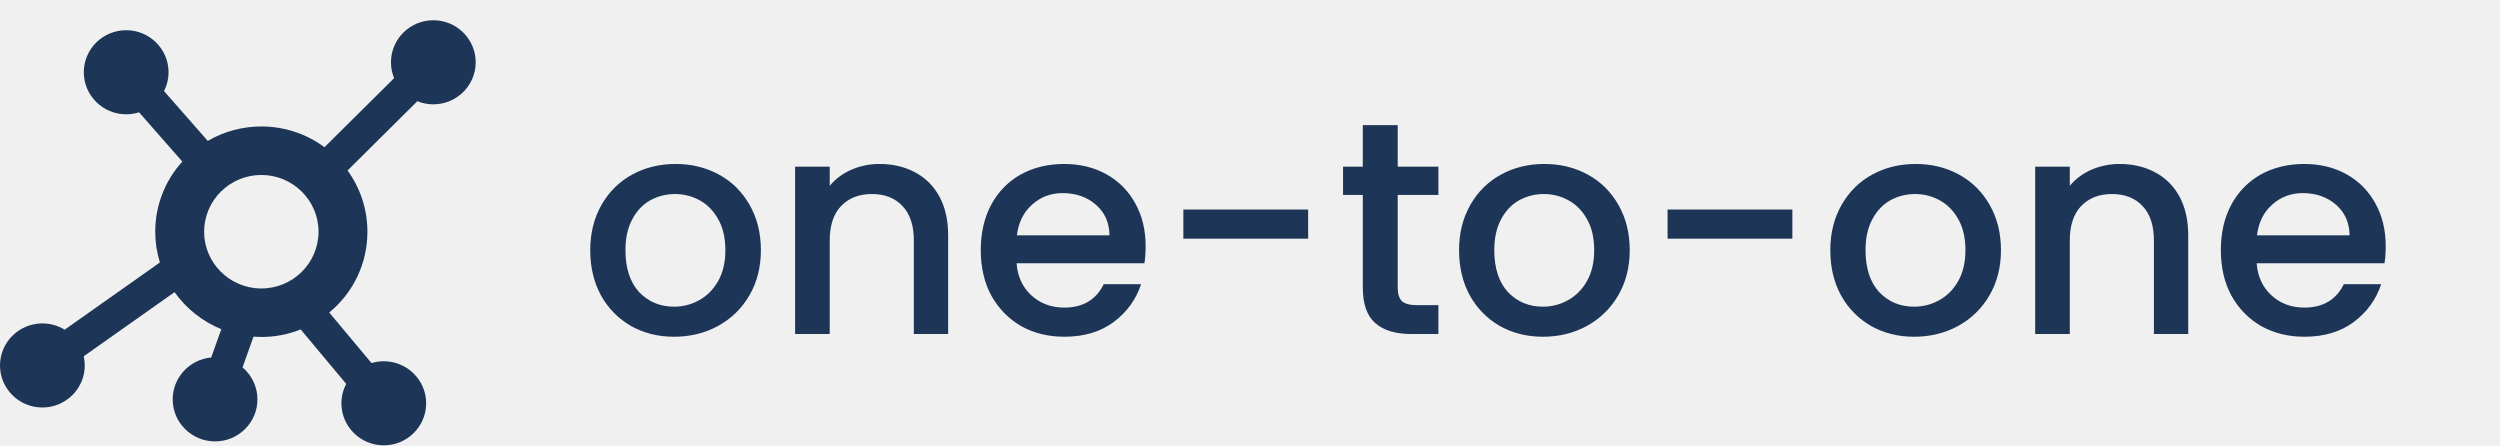
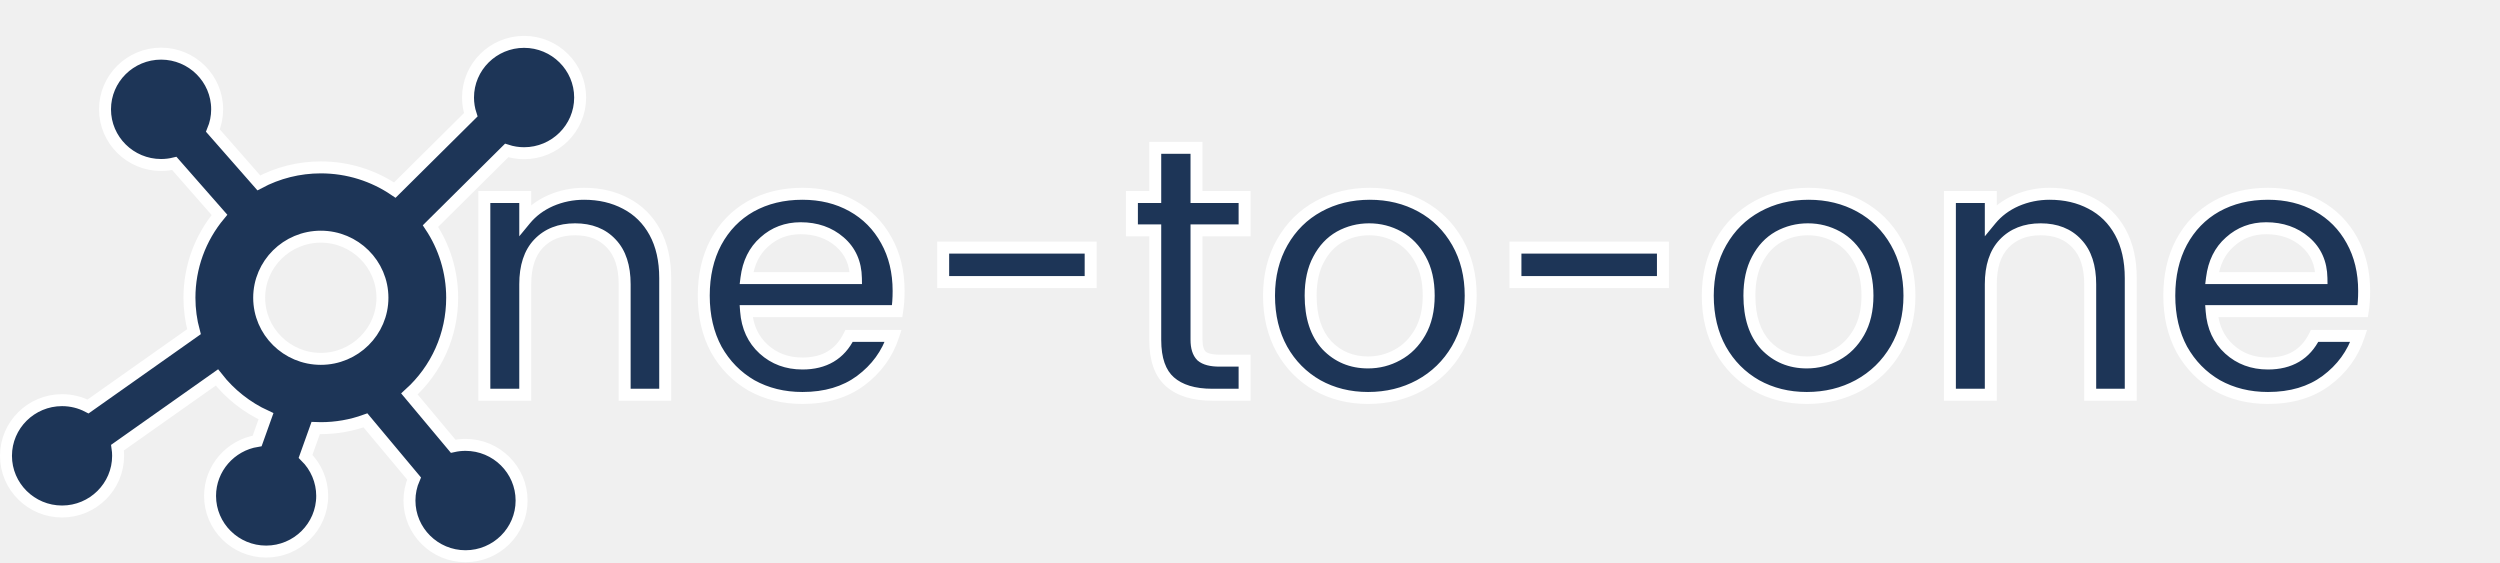
- <svg xmlns="http://www.w3.org/2000/svg" width="247" height="44" viewBox="0 0 247 44" fill="none">
-   <path d="M66.596 33.27C65.036 33.27 63.626 32.92 62.366 32.22C61.106 31.5 60.116 30.5 59.396 29.22C58.676 27.92 58.316 26.42 58.316 24.72C58.316 23.04 58.686 21.55 59.426 20.25C60.166 18.95 61.176 17.95 62.456 17.25C63.736 16.55 65.166 16.2 66.746 16.2C68.326 16.2 69.756 16.55 71.036 17.25C72.316 17.95 73.326 18.95 74.066 20.25C74.806 21.55 75.176 23.04 75.176 24.72C75.176 26.4 74.796 27.89 74.036 29.19C73.276 30.49 72.236 31.5 70.916 32.22C69.616 32.92 68.176 33.27 66.596 33.27ZM66.596 30.3C67.476 30.3 68.296 30.09 69.056 29.67C69.836 29.25 70.466 28.62 70.946 27.78C71.426 26.94 71.666 25.92 71.666 24.72C71.666 23.52 71.436 22.51 70.976 21.69C70.516 20.85 69.906 20.22 69.146 19.8C68.386 19.38 67.566 19.17 66.686 19.17C65.806 19.17 64.986 19.38 64.226 19.8C63.486 20.22 62.896 20.85 62.456 21.69C62.016 22.51 61.796 23.52 61.796 24.72C61.796 26.5 62.246 27.88 63.146 28.86C64.066 29.82 65.216 30.3 66.596 30.3ZM86.897 16.2C88.197 16.2 89.357 16.47 90.377 17.01C91.417 17.55 92.227 18.35 92.807 19.41C93.387 20.47 93.677 21.75 93.677 23.25V33H90.287V23.76C90.287 22.28 89.917 21.15 89.177 20.37C88.437 19.57 87.427 19.17 86.147 19.17C84.867 19.17 83.847 19.57 83.087 20.37C82.347 21.15 81.977 22.28 81.977 23.76V33H78.557V16.47H81.977V18.36C82.537 17.68 83.247 17.15 84.107 16.77C84.987 16.39 85.917 16.2 86.897 16.2ZM113.189 24.33C113.189 24.95 113.149 25.51 113.069 26.01H100.439C100.539 27.33 101.029 28.39 101.909 29.19C102.789 29.99 103.869 30.39 105.149 30.39C106.989 30.39 108.289 29.62 109.049 28.08H112.739C112.239 29.6 111.329 30.85 110.009 31.83C108.709 32.79 107.089 33.27 105.149 33.27C103.569 33.27 102.149 32.92 100.889 32.22C99.649 31.5 98.669 30.5 97.949 29.22C97.249 27.92 96.899 26.42 96.899 24.72C96.899 23.02 97.239 21.53 97.919 20.25C98.619 18.95 99.589 17.95 100.829 17.25C102.089 16.55 103.529 16.2 105.149 16.2C106.709 16.2 108.099 16.54 109.319 17.22C110.539 17.9 111.489 18.86 112.169 20.1C112.849 21.32 113.189 22.73 113.189 24.33ZM109.619 23.25C109.599 21.99 109.149 20.98 108.269 20.22C107.389 19.46 106.299 19.08 104.999 19.08C103.819 19.08 102.809 19.46 101.969 20.22C101.129 20.96 100.629 21.97 100.469 23.25H109.619ZM129.245 20.7V23.58H116.915V20.7H129.245ZM138.094 19.26V28.41C138.094 29.03 138.234 29.48 138.514 29.76C138.814 30.02 139.314 30.15 140.014 30.15H142.114V33H139.414C137.874 33 136.694 32.64 135.874 31.92C135.054 31.2 134.644 30.03 134.644 28.41V19.26H132.694V16.47H134.644V12.36H138.094V16.47H142.114V19.26H138.094ZM152.436 33.27C150.876 33.27 149.466 32.92 148.206 32.22C146.946 31.5 145.956 30.5 145.236 29.22C144.516 27.92 144.156 26.42 144.156 24.72C144.156 23.04 144.526 21.55 145.266 20.25C146.006 18.95 147.016 17.95 148.296 17.25C149.576 16.55 151.006 16.2 152.586 16.2C154.166 16.2 155.596 16.55 156.876 17.25C158.156 17.95 159.166 18.95 159.906 20.25C160.646 21.55 161.016 23.04 161.016 24.72C161.016 26.4 160.636 27.89 159.876 29.19C159.116 30.49 158.076 31.5 156.756 32.22C155.456 32.92 154.016 33.27 152.436 33.27ZM152.436 30.3C153.316 30.3 154.136 30.09 154.896 29.67C155.676 29.25 156.306 28.62 156.786 27.78C157.266 26.94 157.506 25.92 157.506 24.72C157.506 23.52 157.276 22.51 156.816 21.69C156.356 20.85 155.746 20.22 154.986 19.8C154.226 19.38 153.406 19.17 152.526 19.17C151.646 19.17 150.826 19.38 150.066 19.8C149.326 20.22 148.736 20.85 148.296 21.69C147.856 22.51 147.636 23.52 147.636 24.72C147.636 26.5 148.086 27.88 148.986 28.86C149.906 29.82 151.056 30.3 152.436 30.3ZM177.086 20.7V23.58H164.756V20.7H177.086ZM189.115 33.27C187.555 33.27 186.145 32.92 184.885 32.22C183.625 31.5 182.635 30.5 181.915 29.22C181.195 27.92 180.835 26.42 180.835 24.72C180.835 23.04 181.205 21.55 181.945 20.25C182.685 18.95 183.695 17.95 184.975 17.25C186.255 16.55 187.685 16.2 189.265 16.2C190.845 16.2 192.275 16.55 193.555 17.25C194.835 17.95 195.845 18.95 196.585 20.25C197.325 21.55 197.695 23.04 197.695 24.72C197.695 26.4 197.315 27.89 196.555 29.19C195.795 30.49 194.755 31.5 193.435 32.22C192.135 32.92 190.695 33.27 189.115 33.27ZM189.115 30.3C189.995 30.3 190.815 30.09 191.575 29.67C192.355 29.25 192.985 28.62 193.465 27.78C193.945 26.94 194.185 25.92 194.185 24.72C194.185 23.52 193.955 22.51 193.495 21.69C193.035 20.85 192.425 20.22 191.665 19.8C190.905 19.38 190.085 19.17 189.205 19.17C188.325 19.17 187.505 19.38 186.745 19.8C186.005 20.22 185.415 20.85 184.975 21.69C184.535 22.51 184.315 23.52 184.315 24.72C184.315 26.5 184.765 27.88 185.665 28.86C186.585 29.82 187.735 30.3 189.115 30.3ZM209.416 16.2C210.716 16.2 211.876 16.47 212.896 17.01C213.936 17.55 214.746 18.35 215.326 19.41C215.906 20.47 216.196 21.75 216.196 23.25V33H212.806V23.76C212.806 22.28 212.436 21.15 211.696 20.37C210.956 19.57 209.946 19.17 208.666 19.17C207.386 19.17 206.366 19.57 205.606 20.37C204.866 21.15 204.496 22.28 204.496 23.76V33H201.076V16.47H204.496V18.36C205.056 17.68 205.766 17.15 206.626 16.77C207.506 16.39 208.436 16.2 209.416 16.2ZM235.709 24.33C235.709 24.95 235.669 25.51 235.589 26.01H222.959C223.059 27.33 223.549 28.39 224.429 29.19C225.309 29.99 226.389 30.39 227.669 30.39C229.509 30.39 230.809 29.62 231.569 28.08H235.259C234.759 29.6 233.849 30.85 232.529 31.83C231.229 32.79 229.609 33.27 227.669 33.27C226.089 33.27 224.669 32.92 223.409 32.22C222.169 31.5 221.189 30.5 220.469 29.22C219.769 27.92 219.419 26.42 219.419 24.72C219.419 23.02 219.759 21.53 220.439 20.25C221.139 18.95 222.109 17.95 223.349 17.25C224.609 16.55 226.049 16.2 227.669 16.2C229.229 16.2 230.619 16.54 231.839 17.22C233.059 17.9 234.009 18.86 234.689 20.1C235.369 21.32 235.709 22.73 235.709 24.33ZM232.139 23.25C232.119 21.99 231.669 20.98 230.789 20.22C229.909 19.46 228.819 19.08 227.519 19.08C226.339 19.08 225.329 19.46 224.489 20.22C223.649 20.96 223.149 21.97 222.989 23.25H232.139Z" fill="#1D3557" />
-   <path d="M42.813 2C40.504 2 38.626 3.864 38.626 6.155C38.626 6.691 38.733 7.226 38.937 7.722L32.061 14.544C30.316 13.257 28.156 12.494 25.82 12.494C23.953 12.494 22.133 12.986 20.528 13.922L16.208 9C16.5 8.424 16.654 7.787 16.654 7.138C16.654 4.848 14.775 2.985 12.466 2.985C10.158 2.985 8.279 4.848 8.279 7.138C8.279 9.429 10.158 11.293 12.466 11.293C12.903 11.293 13.33 11.227 13.741 11.096L18.013 15.963C16.284 17.875 15.338 20.318 15.338 22.893C15.338 23.925 15.492 24.945 15.797 25.932L6.389 32.575C5.728 32.167 4.974 31.953 4.187 31.953C1.878 31.953 0 33.816 0 36.107C0 38.398 1.878 40.261 4.187 40.261C6.496 40.261 8.374 38.398 8.374 36.107C8.374 35.8 8.34 35.496 8.273 35.199L17.245 28.864C18.401 30.493 20.014 31.77 21.866 32.522L20.865 35.321C18.737 35.514 17.061 37.299 17.061 39.457C17.061 41.748 18.94 43.611 21.248 43.611C23.557 43.611 25.436 41.748 25.436 39.457C25.436 38.239 24.891 37.083 23.962 36.297L25.046 33.263C25.309 33.283 25.568 33.293 25.82 33.293C27.162 33.293 28.468 33.042 29.707 32.548L34.206 37.928C33.894 38.519 33.731 39.175 33.731 39.846C33.731 42.136 35.609 44 37.918 44C40.227 44 42.105 42.136 42.105 39.846C42.105 37.555 40.227 35.692 37.918 35.692C37.504 35.692 37.097 35.752 36.704 35.87L32.529 30.877C34.933 28.891 36.301 26.01 36.301 22.893C36.301 20.637 35.573 18.547 34.338 16.841L41.233 10C41.733 10.202 42.273 10.308 42.813 10.308C45.122 10.308 47 8.445 47 6.155C47 3.864 45.122 2 42.813 2ZM25.82 17.286C28.936 17.286 31.472 19.801 31.472 22.893C31.472 25.985 28.936 28.501 25.82 28.501C22.703 28.501 20.167 25.985 20.167 22.893C20.167 19.801 22.703 17.286 25.82 17.286Z" fill="#1D3557" />
+ <svg xmlns="http://www.w3.org/2000/svg" width="209" height="47" viewBox="0 0 209 47" fill="none">
+   <path d="M43.813 3.5C41.232 3.5 39.126 5.584 39.126 8.155C39.126 8.643 39.205 9.13 39.357 9.593L33.007 15.893C31.244 14.695 29.112 13.994 26.82 13.994C25.004 13.994 23.229 14.439 21.637 15.289L17.798 10.915C18.032 10.354 18.154 9.751 18.154 9.138C18.154 6.568 16.047 4.485 13.466 4.485C10.885 4.485 8.779 6.568 8.779 9.138C8.779 11.709 10.885 13.793 13.466 13.793C13.842 13.793 14.212 13.749 14.573 13.662L18.349 17.964C16.724 19.915 15.838 22.343 15.838 24.893C15.838 25.854 15.965 26.804 16.217 27.729L7.36 33.983C6.693 33.635 5.953 33.453 5.187 33.453C2.606 33.453 0.5 35.536 0.5 38.107C0.5 40.677 2.606 42.761 5.187 42.761C7.768 42.761 9.874 40.677 9.874 38.107C9.874 37.877 9.857 37.648 9.823 37.422L18.135 31.553C19.22 32.943 20.634 34.06 22.237 34.795L21.498 36.863C19.273 37.221 17.561 39.145 17.561 41.457C17.561 44.028 19.667 46.111 22.248 46.111C24.83 46.111 26.936 44.028 26.936 41.457C26.936 40.207 26.425 39.019 25.544 38.152L26.391 35.784C26.535 35.79 26.678 35.793 26.82 35.793C28.103 35.793 29.355 35.574 30.552 35.142L34.616 40.002C34.363 40.582 34.231 41.208 34.231 41.846C34.231 44.416 36.337 46.5 38.918 46.5C41.499 46.5 43.605 44.416 43.605 41.846C43.605 39.275 41.499 37.192 38.918 37.192C38.568 37.192 38.222 37.23 37.884 37.306L34.227 32.934C36.509 30.87 37.801 27.992 37.801 24.893C37.801 22.681 37.133 20.62 35.988 18.9L42.36 12.578C42.828 12.73 43.32 12.808 43.813 12.808C46.394 12.808 48.5 10.725 48.5 8.155C48.5 5.584 46.394 3.5 43.813 3.5ZM26.82 19.786C29.664 19.786 31.972 22.081 31.972 24.893C31.972 27.705 29.664 30.001 26.82 30.001C23.975 30.001 21.667 27.705 21.667 24.893C21.667 22.081 23.975 19.786 26.82 19.786Z" fill="#1D3557" stroke="white" />
+   <path d="M48.831 16.2C50.131 16.2 51.291 16.47 52.311 17.01C53.351 17.55 54.161 18.35 54.741 19.41C55.321 20.47 55.611 21.75 55.611 23.25V33H52.221V23.76C52.221 22.28 51.851 21.15 51.111 20.37C50.371 19.57 49.361 19.17 48.081 19.17C46.801 19.17 45.781 19.57 45.021 20.37C44.281 21.15 43.911 22.28 43.911 23.76V33H40.491V16.47H43.911V18.36C44.471 17.68 45.181 17.15 46.041 16.77C46.921 16.39 47.851 16.2 48.831 16.2ZM75.124 24.33C75.124 24.95 75.084 25.51 75.004 26.01H62.374C62.474 27.33 62.964 28.39 63.844 29.19C64.724 29.99 65.804 30.39 67.084 30.39C68.924 30.39 70.224 29.62 70.984 28.08H74.674C74.174 29.6 73.264 30.85 71.944 31.83C70.644 32.79 69.024 33.27 67.084 33.27C65.504 33.27 64.084 32.92 62.824 32.22C61.584 31.5 60.604 30.5 59.884 29.22C59.184 27.92 58.834 26.42 58.834 24.72C58.834 23.02 59.174 21.53 59.854 20.25C60.554 18.95 61.524 17.95 62.764 17.25C64.024 16.55 65.464 16.2 67.084 16.2C68.644 16.2 70.034 16.54 71.254 17.22C72.474 17.9 73.424 18.86 74.104 20.1C74.784 21.32 75.124 22.73 75.124 24.33ZM71.554 23.25C71.534 21.99 71.084 20.98 70.204 20.22C69.324 19.46 68.234 19.08 66.934 19.08C65.754 19.08 64.744 19.46 63.904 20.22C63.064 20.96 62.564 21.97 62.404 23.25H71.554ZM91.179 20.7V23.58H78.849V20.7H91.179ZM100.028 19.26V28.41C100.028 29.03 100.168 29.48 100.448 29.76C100.748 30.02 101.248 30.15 101.948 30.15H104.048V33H101.348C99.808 33 98.628 32.64 97.808 31.92C96.988 31.2 96.578 30.03 96.578 28.41V19.26H94.628V16.47H96.578V12.36H100.028V16.47H104.048V19.26H100.028ZM114.37 33.27C112.81 33.27 111.4 32.92 110.14 32.22C108.88 31.5 107.89 30.5 107.17 29.22C106.45 27.92 106.09 26.42 106.09 24.72C106.09 23.04 106.46 21.55 107.2 20.25C107.94 18.95 108.95 17.95 110.23 17.25C111.51 16.55 112.94 16.2 114.52 16.2C116.1 16.2 117.53 16.55 118.81 17.25C120.09 17.95 121.1 18.95 121.84 20.25C122.58 21.55 122.95 23.04 122.95 24.72C122.95 26.4 122.57 27.89 121.81 29.19C121.05 30.49 120.01 31.5 118.69 32.22C117.39 32.92 115.95 33.27 114.37 33.27ZM114.37 30.3C115.25 30.3 116.07 30.09 116.83 29.67C117.61 29.25 118.24 28.62 118.72 27.78C119.2 26.94 119.44 25.92 119.44 24.72C119.44 23.52 119.21 22.51 118.75 21.69C118.29 20.85 117.68 20.22 116.92 19.8C116.16 19.38 115.34 19.17 114.46 19.17C113.58 19.17 112.76 19.38 112 19.8C111.26 20.22 110.67 20.85 110.23 21.69C109.79 22.51 109.57 23.52 109.57 24.72C109.57 26.5 110.02 27.88 110.92 28.86C111.84 29.82 112.99 30.3 114.37 30.3ZM139.021 20.7V23.58H126.691V20.7H139.021ZM151.05 33.27C149.49 33.27 148.08 32.92 146.82 32.22C145.56 31.5 144.57 30.5 143.85 29.22C143.13 27.92 142.77 26.42 142.77 24.72C142.77 23.04 143.14 21.55 143.88 20.25C144.62 18.95 145.63 17.95 146.91 17.25C148.19 16.55 149.62 16.2 151.2 16.2C152.78 16.2 154.21 16.55 155.49 17.25C156.77 17.95 157.78 18.95 158.52 20.25C159.26 21.55 159.63 23.04 159.63 24.72C159.63 26.4 159.25 27.89 158.49 29.19C157.73 30.49 156.69 31.5 155.37 32.22C154.07 32.92 152.63 33.27 151.05 33.27ZM151.05 30.3C151.93 30.3 152.75 30.09 153.51 29.67C154.29 29.25 154.92 28.62 155.4 27.78C155.88 26.94 156.12 25.92 156.12 24.72C156.12 23.52 155.89 22.51 155.43 21.69C154.97 20.85 154.36 20.22 153.6 19.8C152.84 19.38 152.02 19.17 151.14 19.17C150.26 19.17 149.44 19.38 148.68 19.8C147.94 20.22 147.35 20.85 146.91 21.69C146.47 22.51 146.25 23.52 146.25 24.72C146.25 26.5 146.7 27.88 147.6 28.86C148.52 29.82 149.67 30.3 151.05 30.3ZM171.351 16.2C172.651 16.2 173.811 16.47 174.831 17.01C175.871 17.55 176.681 18.35 177.261 19.41C177.841 20.47 178.131 21.75 178.131 23.25V33H174.741V23.76C174.741 22.28 174.371 21.15 173.631 20.37C172.891 19.57 171.881 19.17 170.601 19.17C169.321 19.17 168.301 19.57 167.541 20.37C166.801 21.15 166.431 22.28 166.431 23.76V33H163.011V16.47H166.431V18.36C166.991 17.68 167.701 17.15 168.561 16.77C169.441 16.39 170.371 16.2 171.351 16.2ZM197.643 24.33C197.643 24.95 197.603 25.51 197.523 26.01H184.893C184.993 27.33 185.483 28.39 186.363 29.19C187.243 29.99 188.323 30.39 189.603 30.39C191.443 30.39 192.743 29.62 193.503 28.08H197.193C196.693 29.6 195.783 30.85 194.463 31.83C193.163 32.79 191.543 33.27 189.603 33.27C188.023 33.27 186.603 32.92 185.343 32.22C184.103 31.5 183.123 30.5 182.403 29.22C181.703 27.92 181.353 26.42 181.353 24.72C181.353 23.02 181.693 21.53 182.373 20.25C183.073 18.95 184.043 17.95 185.283 17.25C186.543 16.55 187.983 16.2 189.603 16.2C191.163 16.2 192.553 16.54 193.773 17.22C194.993 17.9 195.943 18.86 196.623 20.1C197.303 21.32 197.643 22.73 197.643 24.33ZM194.073 23.25C194.053 21.99 193.603 20.98 192.723 20.22C191.843 19.46 190.753 19.08 189.453 19.08C188.273 19.08 187.263 19.46 186.423 20.22C185.583 20.96 185.083 21.97 184.923 23.25H194.073Z" fill="#1D3557" />
+   <path d="M52.311 17.01L52.077 17.452L52.081 17.454L52.311 17.01ZM54.741 19.41L54.303 19.65L54.303 19.65L54.741 19.41ZM55.611 33V33.5H56.111V33H55.611ZM52.221 33H51.721V33.5H52.221V33ZM51.111 20.37L50.744 20.709L50.748 20.714L51.111 20.37ZM45.021 20.37L44.659 20.026L44.658 20.026L45.021 20.37ZM43.911 33V33.5H44.411V33H43.911ZM40.491 33H39.991V33.5H40.491V33ZM40.491 16.47V15.97H39.991V16.47H40.491ZM43.911 16.47H44.411V15.97H43.911V16.47ZM43.911 18.36H43.411V19.754L44.297 18.678L43.911 18.36ZM46.041 16.77L45.843 16.311L45.839 16.313L46.041 16.77ZM48.831 16.7C50.06 16.7 51.138 16.955 52.077 17.452L52.545 16.568C51.444 15.985 50.202 15.7 48.831 15.7V16.7ZM52.081 17.454C53.03 17.947 53.769 18.674 54.303 19.65L55.18 19.17C54.554 18.026 53.673 17.154 52.542 16.566L52.081 17.454ZM54.303 19.65C54.834 20.621 55.111 21.814 55.111 23.25H56.111C56.111 21.686 55.809 20.319 55.18 19.17L54.303 19.65ZM55.111 23.25V33H56.111V23.25H55.111ZM55.611 32.5H52.221V33.5H55.611V32.5ZM52.721 33V23.76H51.721V33H52.721ZM52.721 23.76C52.721 22.201 52.331 20.929 51.474 20.026L50.748 20.714C51.372 21.371 51.721 22.359 51.721 23.76H52.721ZM51.478 20.03C50.627 19.11 49.474 18.67 48.081 18.67V19.67C49.248 19.67 50.115 20.03 50.744 20.709L51.478 20.03ZM48.081 18.67C46.688 18.67 45.528 19.11 44.659 20.026L45.384 20.714C46.034 20.03 46.914 19.67 48.081 19.67V18.67ZM44.658 20.026C43.802 20.929 43.411 22.201 43.411 23.76H44.411C44.411 22.359 44.761 21.371 45.384 20.714L44.658 20.026ZM43.411 23.76V33H44.411V23.76H43.411ZM43.911 32.5H40.491V33.5H43.911V32.5ZM40.991 33V16.47H39.991V33H40.991ZM40.491 16.97H43.911V15.97H40.491V16.97ZM43.411 16.47V18.36H44.411V16.47H43.411ZM44.297 18.678C44.804 18.062 45.45 17.578 46.243 17.227L45.839 16.313C44.913 16.722 44.138 17.298 43.525 18.042L44.297 18.678ZM46.239 17.229C47.055 16.877 47.918 16.7 48.831 16.7V15.7C47.785 15.7 46.787 15.903 45.843 16.311L46.239 17.229ZM75.004 26.01V26.51H75.43L75.497 26.089L75.004 26.01ZM62.374 26.01V25.51H61.834L61.875 26.048L62.374 26.01ZM63.844 29.19L63.507 29.56L63.507 29.56L63.844 29.19ZM70.984 28.08V27.58H70.673L70.535 27.859L70.984 28.08ZM74.674 28.08L75.149 28.236L75.365 27.58H74.674V28.08ZM71.944 31.83L72.241 32.232L72.242 32.231L71.944 31.83ZM62.824 32.22L62.572 32.653L62.581 32.657L62.824 32.22ZM59.884 29.22L59.443 29.457L59.448 29.465L59.884 29.22ZM59.854 20.25L59.413 20.013L59.412 20.015L59.854 20.25ZM62.764 17.25L62.521 16.813L62.518 16.815L62.764 17.25ZM71.254 17.22L71.497 16.783L71.497 16.783L71.254 17.22ZM74.104 20.1L73.665 20.34L73.667 20.343L74.104 20.1ZM71.554 23.25V23.75H72.062L72.054 23.242L71.554 23.25ZM70.204 20.22L70.53 19.842L70.53 19.842L70.204 20.22ZM63.904 20.22L64.234 20.595L64.239 20.591L63.904 20.22ZM62.404 23.25L61.907 23.188L61.837 23.75H62.404V23.25ZM74.624 24.33C74.624 24.929 74.585 25.462 74.51 25.931L75.497 26.089C75.582 25.558 75.624 24.971 75.624 24.33H74.624ZM75.004 25.51H62.374V26.51H75.004V25.51ZM61.875 26.048C61.983 27.48 62.522 28.664 63.507 29.56L64.18 28.82C63.406 28.116 62.964 27.18 62.872 25.972L61.875 26.048ZM63.507 29.56C64.487 30.45 65.69 30.89 67.084 30.89V29.89C65.918 29.89 64.961 29.53 64.18 28.82L63.507 29.56ZM67.084 30.89C68.074 30.89 68.951 30.682 69.693 30.243C70.438 29.802 71.015 29.146 71.432 28.301L70.535 27.859C70.192 28.554 69.739 29.053 69.184 29.382C68.626 29.713 67.933 29.89 67.084 29.89V30.89ZM70.984 28.58H74.674V27.58H70.984V28.58ZM74.199 27.924C73.732 29.343 72.885 30.508 71.646 31.428L72.242 32.231C73.642 31.192 74.615 29.857 75.149 28.236L74.199 27.924ZM71.647 31.428C70.449 32.312 68.939 32.77 67.084 32.77V33.77C69.109 33.77 70.838 33.268 72.241 32.232L71.647 31.428ZM67.084 32.77C65.58 32.77 64.245 32.438 63.066 31.783L62.581 32.657C63.922 33.402 65.427 33.77 67.084 33.77V32.77ZM63.075 31.788C61.914 31.113 60.997 30.179 60.319 28.975L59.448 29.465C60.211 30.821 61.253 31.887 62.573 32.652L63.075 31.788ZM60.324 28.983C59.669 27.766 59.334 26.35 59.334 24.72H58.334C58.334 26.49 58.699 28.074 59.443 29.457L60.324 28.983ZM59.334 24.72C59.334 23.088 59.66 21.681 60.295 20.485L59.412 20.015C58.688 21.379 58.334 22.952 58.334 24.72H59.334ZM60.294 20.487C60.951 19.267 61.855 18.337 63.009 17.685L62.518 16.815C61.193 17.563 60.156 18.633 59.413 20.013L60.294 20.487ZM63.007 17.687C64.183 17.033 65.538 16.7 67.084 16.7V15.7C65.389 15.7 63.864 16.067 62.521 16.813L63.007 17.687ZM67.084 16.7C68.569 16.7 69.873 17.023 71.01 17.657L71.497 16.783C70.194 16.057 68.719 15.7 67.084 15.7V16.7ZM71.01 17.657C72.147 18.29 73.03 19.182 73.665 20.34L74.542 19.86C73.817 18.538 72.8 17.51 71.497 16.783L71.01 17.657ZM73.667 20.343C74.3 21.479 74.624 22.803 74.624 24.33H75.624C75.624 22.657 75.268 21.161 74.54 19.857L73.667 20.343ZM72.054 23.242C72.031 21.853 71.528 20.703 70.53 19.842L69.877 20.598C70.639 21.257 71.036 22.127 71.054 23.258L72.054 23.242ZM70.53 19.842C69.549 18.994 68.338 18.58 66.934 18.58V19.58C68.129 19.58 69.099 19.926 69.877 20.598L70.53 19.842ZM66.934 18.58C65.635 18.58 64.504 19.002 63.568 19.849L64.239 20.591C64.983 19.918 65.872 19.58 66.934 19.58V18.58ZM63.573 19.845C62.628 20.678 62.08 21.806 61.907 23.188L62.9 23.312C63.047 22.134 63.5 21.242 64.234 20.595L63.573 19.845ZM62.404 23.75H71.554V22.75H62.404V23.75ZM91.179 20.7H91.679V20.2H91.179V20.7ZM91.179 23.58V24.08H91.679V23.58H91.179ZM78.849 23.58H78.349V24.08H78.849V23.58ZM78.849 20.7V20.2H78.349V20.7H78.849ZM90.679 20.7V23.58H91.679V20.7H90.679ZM91.179 23.08H78.849V24.08H91.179V23.08ZM79.349 23.58V20.7H78.349V23.58H79.349ZM78.849 21.2H91.179V20.2H78.849V21.2ZM100.028 19.26V18.76H99.528V19.26H100.028ZM100.448 29.76L100.095 30.114L100.107 30.126L100.121 30.138L100.448 29.76ZM104.048 30.15H104.548V29.65H104.048V30.15ZM104.048 33V33.5H104.548V33H104.048ZM97.808 31.92L97.478 32.296L97.478 32.296L97.808 31.92ZM96.578 19.26H97.078V18.76H96.578V19.26ZM94.628 19.26H94.128V19.76H94.628V19.26ZM94.628 16.47V15.97H94.128V16.47H94.628ZM96.578 16.47V16.97H97.078V16.47H96.578ZM96.578 12.36V11.86H96.078V12.36H96.578ZM100.028 12.36H100.528V11.86H100.028V12.36ZM100.028 16.47H99.528V16.97H100.028V16.47ZM104.048 16.47H104.548V15.97H104.048V16.47ZM104.048 19.26V19.76H104.548V19.26H104.048ZM99.528 19.26V28.41H100.528V19.26H99.528ZM99.528 28.41C99.528 29.09 99.68 29.698 100.095 30.114L100.802 29.406C100.657 29.262 100.528 28.97 100.528 28.41H99.528ZM100.121 30.138C100.559 30.518 101.211 30.65 101.948 30.65V29.65C101.285 29.65 100.937 29.522 100.776 29.382L100.121 30.138ZM101.948 30.65H104.048V29.65H101.948V30.65ZM103.548 30.15V33H104.548V30.15H103.548ZM104.048 32.5H101.348V33.5H104.048V32.5ZM101.348 32.5C99.88 32.5 98.835 32.157 98.138 31.544L97.478 32.296C98.421 33.123 99.736 33.5 101.348 33.5V32.5ZM98.138 31.544C97.47 30.957 97.078 29.957 97.078 28.41H96.078C96.078 30.103 96.506 31.442 97.478 32.296L98.138 31.544ZM97.078 28.41V19.26H96.078V28.41H97.078ZM96.578 18.76H94.628V19.76H96.578V18.76ZM95.128 19.26V16.47H94.128V19.26H95.128ZM94.628 16.97H96.578V15.97H94.628V16.97ZM97.078 16.47V12.36H96.078V16.47H97.078ZM96.578 12.86H100.028V11.86H96.578V12.86ZM99.528 12.36V16.47H100.528V12.36H99.528ZM100.028 16.97H104.048V15.97H100.028V16.97ZM103.548 16.47V19.26H104.548V16.47H103.548ZM104.048 18.76H100.028V19.76H104.048V18.76ZM110.14 32.22L109.892 32.654L109.897 32.657L110.14 32.22ZM107.17 29.22L106.733 29.462L106.734 29.465L107.17 29.22ZM110.23 17.25L109.99 16.811L109.99 16.811L110.23 17.25ZM118.81 17.25L119.05 16.811L119.05 16.811L118.81 17.25ZM121.81 29.19L121.379 28.938L121.81 29.19ZM118.69 32.22L118.927 32.66L118.93 32.659L118.69 32.22ZM116.83 29.67L116.593 29.23L116.588 29.232L116.83 29.67ZM118.72 27.78L118.286 27.532L118.286 27.532L118.72 27.78ZM118.75 21.69L118.312 21.93L118.314 21.935L118.75 21.69ZM112 19.8L111.758 19.362L111.753 19.365L112 19.8ZM110.23 21.69L110.671 21.926L110.673 21.922L110.23 21.69ZM110.92 28.86L110.552 29.198L110.559 29.206L110.92 28.86ZM114.37 32.77C112.888 32.77 111.563 32.438 110.383 31.783L109.897 32.657C111.238 33.402 112.732 33.77 114.37 33.77V32.77ZM110.388 31.786C109.208 31.111 108.282 30.177 107.606 28.975L106.734 29.465C107.498 30.823 108.553 31.889 109.892 32.654L110.388 31.786ZM107.608 28.978C106.934 27.762 106.59 26.348 106.59 24.72H105.59C105.59 26.492 105.966 28.078 106.733 29.462L107.608 28.978ZM106.59 24.72C106.59 23.116 106.943 21.713 107.635 20.497L106.766 20.003C105.978 21.387 105.59 22.964 105.59 24.72H106.59ZM107.635 20.497C108.33 19.276 109.274 18.343 110.47 17.689L109.99 16.811C108.627 17.557 107.55 18.624 106.766 20.003L107.635 20.497ZM110.47 17.689C111.671 17.032 113.017 16.7 114.52 16.7V15.7C112.863 15.7 111.35 16.068 109.99 16.811L110.47 17.689ZM114.52 16.7C116.023 16.7 117.37 17.032 118.57 17.689L119.05 16.811C117.691 16.068 116.177 15.7 114.52 15.7V16.7ZM118.57 17.689C119.767 18.343 120.71 19.276 121.406 20.497L122.275 20.003C121.49 18.624 120.414 17.557 119.05 16.811L118.57 17.689ZM121.406 20.497C122.098 21.713 122.45 23.116 122.45 24.72H123.45C123.45 22.964 123.063 21.387 122.275 20.003L121.406 20.497ZM122.45 24.72C122.45 26.322 122.089 27.723 121.379 28.938L122.242 29.442C123.052 28.057 123.45 26.478 123.45 24.72H122.45ZM121.379 28.938C120.664 30.159 119.691 31.105 118.451 31.781L118.93 32.659C120.33 31.895 121.436 30.821 122.242 29.442L121.379 28.938ZM118.453 31.78C117.231 32.438 115.873 32.77 114.37 32.77V33.77C116.027 33.77 117.549 33.402 118.927 32.66L118.453 31.78ZM114.37 30.8C115.334 30.8 116.237 30.569 117.072 30.108L116.588 29.232C115.903 29.611 115.167 29.8 114.37 29.8V30.8ZM117.067 30.11C117.937 29.642 118.632 28.942 119.154 28.028L118.286 27.532C117.848 28.299 117.283 28.858 116.593 29.23L117.067 30.11ZM119.154 28.028C119.687 27.096 119.94 25.986 119.94 24.72H118.94C118.94 25.854 118.714 26.784 118.286 27.532L119.154 28.028ZM119.94 24.72C119.94 23.457 119.698 22.358 119.186 21.445L118.314 21.935C118.722 22.662 118.94 23.582 118.94 24.72H119.94ZM119.189 21.45C118.688 20.536 118.013 19.833 117.162 19.362L116.678 20.238C117.347 20.607 117.892 21.164 118.312 21.93L119.189 21.45ZM117.162 19.362C116.327 18.901 115.424 18.67 114.46 18.67V19.67C115.257 19.67 115.993 19.859 116.678 20.238L117.162 19.362ZM114.46 18.67C113.497 18.67 112.593 18.901 111.758 19.362L112.242 20.238C112.927 19.859 113.664 19.67 114.46 19.67V18.67ZM111.753 19.365C110.921 19.838 110.267 20.543 109.787 21.458L110.673 21.922C111.074 21.157 111.6 20.602 112.247 20.235L111.753 19.365ZM109.79 21.454C109.301 22.364 109.07 23.461 109.07 24.72H110.07C110.07 23.579 110.279 22.656 110.671 21.926L109.79 21.454ZM109.07 24.72C109.07 26.582 109.542 28.099 110.552 29.198L111.288 28.522C110.498 27.662 110.07 26.418 110.07 24.72H109.07ZM110.559 29.206C111.577 30.268 112.86 30.8 114.37 30.8V29.8C113.121 29.8 112.103 29.372 111.281 28.514L110.559 29.206ZM139.021 20.7H139.521V20.2H139.021V20.7ZM139.021 23.58V24.08H139.521V23.58H139.021ZM126.691 23.58H126.191V24.08H126.691V23.58ZM126.691 20.7V20.2H126.191V20.7H126.691ZM138.521 20.7V23.58H139.521V20.7H138.521ZM139.021 23.08H126.691V24.08H139.021V23.08ZM127.191 23.58V20.7H126.191V23.58H127.191ZM126.691 21.2H139.021V20.2H126.691V21.2ZM146.82 32.22L146.572 32.654L146.577 32.657L146.82 32.22ZM143.85 29.22L143.412 29.462L143.414 29.465L143.85 29.22ZM146.91 17.25L146.67 16.811L146.67 16.811L146.91 17.25ZM155.49 17.25L155.73 16.811L155.73 16.811L155.49 17.25ZM158.49 29.19L158.058 28.938L158.49 29.19ZM155.37 32.22L155.607 32.66L155.609 32.659L155.37 32.22ZM153.51 29.67L153.273 29.23L153.268 29.232L153.51 29.67ZM155.4 27.78L154.966 27.532L154.966 27.532L155.4 27.78ZM155.43 21.69L154.991 21.93L154.994 21.935L155.43 21.69ZM148.68 19.8L148.438 19.362L148.433 19.365L148.68 19.8ZM146.91 21.69L147.35 21.926L147.353 21.922L146.91 21.69ZM147.6 28.86L147.232 29.198L147.239 29.206L147.6 28.86ZM151.05 32.77C149.568 32.77 148.242 32.438 147.063 31.783L146.577 32.657C147.917 33.402 149.412 33.77 151.05 33.77V32.77ZM147.068 31.786C145.887 31.111 144.962 30.177 144.286 28.975L143.414 29.465C144.178 30.823 145.232 31.889 146.572 32.654L147.068 31.786ZM144.287 28.978C143.614 27.762 143.27 26.348 143.27 24.72H142.27C142.27 26.492 142.646 28.078 143.412 29.462L144.287 28.978ZM143.27 24.72C143.27 23.116 143.622 21.713 144.314 20.497L143.445 20.003C142.657 21.387 142.27 22.964 142.27 24.72H143.27ZM144.314 20.497C145.01 19.276 145.953 18.343 147.15 17.689L146.67 16.811C145.306 17.557 144.23 18.624 143.445 20.003L144.314 20.497ZM147.15 17.689C148.35 17.032 149.697 16.7 151.2 16.7V15.7C149.543 15.7 148.03 16.068 146.67 16.811L147.15 17.689ZM151.2 16.7C152.703 16.7 154.05 17.032 155.25 17.689L155.73 16.811C154.37 16.068 152.857 15.7 151.2 15.7V16.7ZM155.25 17.689C156.446 18.343 157.39 19.276 158.085 20.497L158.954 20.003C158.17 18.624 157.093 17.557 155.73 16.811L155.25 17.689ZM158.085 20.497C158.777 21.713 159.13 23.116 159.13 24.72H160.13C160.13 22.964 159.742 21.387 158.954 20.003L158.085 20.497ZM159.13 24.72C159.13 26.322 158.768 27.723 158.058 28.938L158.922 29.442C159.731 28.057 160.13 26.478 160.13 24.72H159.13ZM158.058 28.938C157.344 30.159 156.37 31.105 155.13 31.781L155.609 32.659C157.009 31.895 158.116 30.821 158.922 29.442L158.058 28.938ZM155.133 31.78C153.911 32.438 152.553 32.77 151.05 32.77V33.77C152.707 33.77 154.229 33.402 155.607 32.66L155.133 31.78ZM151.05 30.8C152.013 30.8 152.917 30.569 153.752 30.108L153.268 29.232C152.583 29.611 151.846 29.8 151.05 29.8V30.8ZM153.747 30.11C154.617 29.642 155.312 28.942 155.834 28.028L154.966 27.532C154.528 28.299 153.963 28.858 153.273 29.23L153.747 30.11ZM155.834 28.028C156.366 27.096 156.62 25.986 156.62 24.72H155.62C155.62 25.854 155.393 26.784 154.966 27.532L155.834 28.028ZM156.62 24.72C156.62 23.457 156.378 22.358 155.866 21.445L154.994 21.935C155.402 22.662 155.62 23.582 155.62 24.72H156.62ZM155.868 21.45C155.368 20.536 154.693 19.833 153.842 19.362L153.358 20.238C154.027 20.607 154.572 21.164 154.991 21.93L155.868 21.45ZM153.842 19.362C153.007 18.901 152.103 18.67 151.14 18.67V19.67C151.936 19.67 152.673 19.859 153.358 20.238L153.842 19.362ZM151.14 18.67C150.176 18.67 149.273 18.901 148.438 19.362L148.922 20.238C149.607 19.859 150.343 19.67 151.14 19.67V18.67ZM148.433 19.365C147.6 19.838 146.946 20.543 146.467 21.458L147.353 21.922C147.754 21.157 148.28 20.602 148.927 20.235L148.433 19.365ZM146.469 21.454C145.981 22.364 145.75 23.461 145.75 24.72H146.75C146.75 23.579 146.959 22.656 147.35 21.926L146.469 21.454ZM145.75 24.72C145.75 26.582 146.222 28.099 147.232 29.198L147.968 28.522C147.178 27.662 146.75 26.418 146.75 24.72H145.75ZM147.239 29.206C148.257 30.268 149.539 30.8 151.05 30.8V29.8C149.8 29.8 148.783 29.372 147.961 28.514L147.239 29.206ZM174.831 17.01L174.597 17.452L174.6 17.454L174.831 17.01ZM177.261 19.41L176.822 19.65L176.822 19.65L177.261 19.41ZM178.131 33V33.5H178.631V33H178.131ZM174.741 33H174.241V33.5H174.741V33ZM173.631 20.37L173.264 20.709L173.268 20.714L173.631 20.37ZM167.541 20.37L167.178 20.026L167.178 20.026L167.541 20.37ZM166.431 33V33.5H166.931V33H166.431ZM163.011 33H162.511V33.5H163.011V33ZM163.011 16.47V15.97H162.511V16.47H163.011ZM166.431 16.47H166.931V15.97H166.431V16.47ZM166.431 18.36H165.931V19.754L166.817 18.678L166.431 18.36ZM168.561 16.77L168.363 16.311L168.359 16.313L168.561 16.77ZM171.351 16.7C172.58 16.7 173.658 16.955 174.597 17.452L175.065 16.568C173.964 15.985 172.722 15.7 171.351 15.7V16.7ZM174.6 17.454C175.549 17.947 176.288 18.674 176.822 19.65L177.699 19.17C177.073 18.026 176.192 17.154 175.061 16.566L174.6 17.454ZM176.822 19.65C177.353 20.621 177.631 21.814 177.631 23.25H178.631C178.631 21.686 178.328 20.319 177.699 19.17L176.822 19.65ZM177.631 23.25V33H178.631V23.25H177.631ZM178.131 32.5H174.741V33.5H178.131V32.5ZM175.241 33V23.76H174.241V33H175.241ZM175.241 23.76C175.241 22.201 174.85 20.929 173.993 20.026L173.268 20.714C173.891 21.371 174.241 22.359 174.241 23.76H175.241ZM173.998 20.03C173.147 19.11 171.994 18.67 170.601 18.67V19.67C171.768 19.67 172.635 20.03 173.264 20.709L173.998 20.03ZM170.601 18.67C169.208 18.67 168.048 19.11 167.178 20.026L167.903 20.714C168.554 20.03 169.434 19.67 170.601 19.67V18.67ZM167.178 20.026C166.321 20.929 165.931 22.201 165.931 23.76H166.931C166.931 22.359 167.28 21.371 167.903 20.714L167.178 20.026ZM165.931 23.76V33H166.931V23.76H165.931ZM166.431 32.5H163.011V33.5H166.431V32.5ZM163.511 33V16.47H162.511V33H163.511ZM163.011 16.97H166.431V15.97H163.011V16.97ZM165.931 16.47V18.36H166.931V16.47H165.931ZM166.817 18.678C167.324 18.062 167.969 17.578 168.763 17.227L168.359 16.313C167.432 16.722 166.658 17.298 166.045 18.042L166.817 18.678ZM168.759 17.229C169.575 16.877 170.437 16.7 171.351 16.7V15.7C170.304 15.7 169.307 15.903 168.363 16.311L168.759 17.229ZM197.523 26.01V26.51H197.95L198.017 26.089L197.523 26.01ZM184.893 26.01V25.51H184.354L184.395 26.048L184.893 26.01ZM186.363 29.19L186.027 29.56L186.027 29.56L186.363 29.19ZM193.503 28.08V27.58H193.192L193.055 27.859L193.503 28.08ZM197.193 28.08L197.668 28.236L197.884 27.58H197.193V28.08ZM194.463 31.83L194.76 32.232L194.761 32.231L194.463 31.83ZM185.343 32.22L185.092 32.653L185.1 32.657L185.343 32.22ZM182.403 29.22L181.963 29.457L181.967 29.465L182.403 29.22ZM182.373 20.25L181.933 20.013L181.932 20.015L182.373 20.25ZM185.283 17.25L185.04 16.813L185.037 16.815L185.283 17.25ZM193.773 17.22L194.017 16.783L194.017 16.783L193.773 17.22ZM196.623 20.1L196.185 20.34L196.186 20.343L196.623 20.1ZM194.073 23.25V23.75H194.581L194.573 23.242L194.073 23.25ZM192.723 20.22L193.05 19.842L193.05 19.842L192.723 20.22ZM186.423 20.22L186.754 20.595L186.759 20.591L186.423 20.22ZM184.923 23.25L184.427 23.188L184.357 23.75H184.923V23.25ZM197.143 24.33C197.143 24.929 197.104 25.462 197.029 25.931L198.017 26.089C198.102 25.558 198.143 24.971 198.143 24.33H197.143ZM197.523 25.51H184.893V26.51H197.523V25.51ZM184.395 26.048C184.503 27.48 185.041 28.664 186.027 29.56L186.7 28.82C185.925 28.116 185.483 27.18 185.392 25.972L184.395 26.048ZM186.027 29.56C187.006 30.45 188.209 30.89 189.603 30.89V29.89C188.437 29.89 187.48 29.53 186.7 28.82L186.027 29.56ZM189.603 30.89C190.593 30.89 191.471 30.682 192.213 30.243C192.957 29.802 193.535 29.146 193.952 28.301L193.055 27.859C192.712 28.554 192.259 29.053 191.703 29.382C191.146 29.713 190.453 29.89 189.603 29.89V30.89ZM193.503 28.58H197.193V27.58H193.503V28.58ZM196.718 27.924C196.251 29.343 195.405 30.508 194.165 31.428L194.761 32.231C196.162 31.192 197.135 29.857 197.668 28.236L196.718 27.924ZM194.166 31.428C192.968 32.312 191.458 32.77 189.603 32.77V33.77C191.628 33.77 193.358 33.268 194.76 32.232L194.166 31.428ZM189.603 32.77C188.1 32.77 186.765 32.438 185.586 31.783L185.1 32.657C186.442 33.402 187.947 33.77 189.603 33.77V32.77ZM185.594 31.788C184.433 31.113 183.516 30.179 182.839 28.975L181.967 29.465C182.73 30.821 183.773 31.887 185.092 32.652L185.594 31.788ZM182.843 28.983C182.188 27.766 181.853 26.35 181.853 24.72H180.853C180.853 26.49 181.218 28.074 181.963 29.457L182.843 28.983ZM181.853 24.72C181.853 23.088 182.179 21.681 182.815 20.485L181.932 20.015C181.207 21.379 180.853 22.952 180.853 24.72H181.853ZM182.813 20.487C183.47 19.267 184.374 18.337 185.529 17.685L185.037 16.815C183.712 17.563 182.676 18.633 181.933 20.013L182.813 20.487ZM185.526 17.687C186.703 17.033 188.057 16.7 189.603 16.7V15.7C187.909 15.7 186.383 16.067 185.04 16.813L185.526 17.687ZM189.603 16.7C191.088 16.7 192.393 17.023 193.53 17.657L194.017 16.783C192.714 16.057 191.238 15.7 189.603 15.7V16.7ZM193.53 17.657C194.666 18.29 195.549 19.182 196.185 20.34L197.062 19.86C196.337 18.538 195.32 17.51 194.017 16.783L193.53 17.657ZM196.186 20.343C196.819 21.479 197.143 22.803 197.143 24.33H198.143C198.143 22.657 197.787 21.161 197.06 19.857L196.186 20.343ZM194.573 23.242C194.551 21.853 194.048 20.703 193.05 19.842L192.396 20.598C193.159 21.257 193.555 22.127 193.573 23.258L194.573 23.242ZM193.05 19.842C192.068 18.994 190.858 18.58 189.453 18.58V19.58C190.648 19.58 191.618 19.926 192.396 20.598L193.05 19.842ZM189.453 18.58C188.155 18.58 187.024 19.002 186.088 19.849L186.759 20.591C187.503 19.918 188.391 19.58 189.453 19.58V18.58ZM186.093 19.845C185.147 20.678 184.6 21.806 184.427 23.188L185.419 23.312C185.567 22.134 186.019 21.242 186.754 20.595L186.093 19.845ZM184.923 23.75H194.073V22.75H184.923V23.75Z" fill="white" />
</svg>
